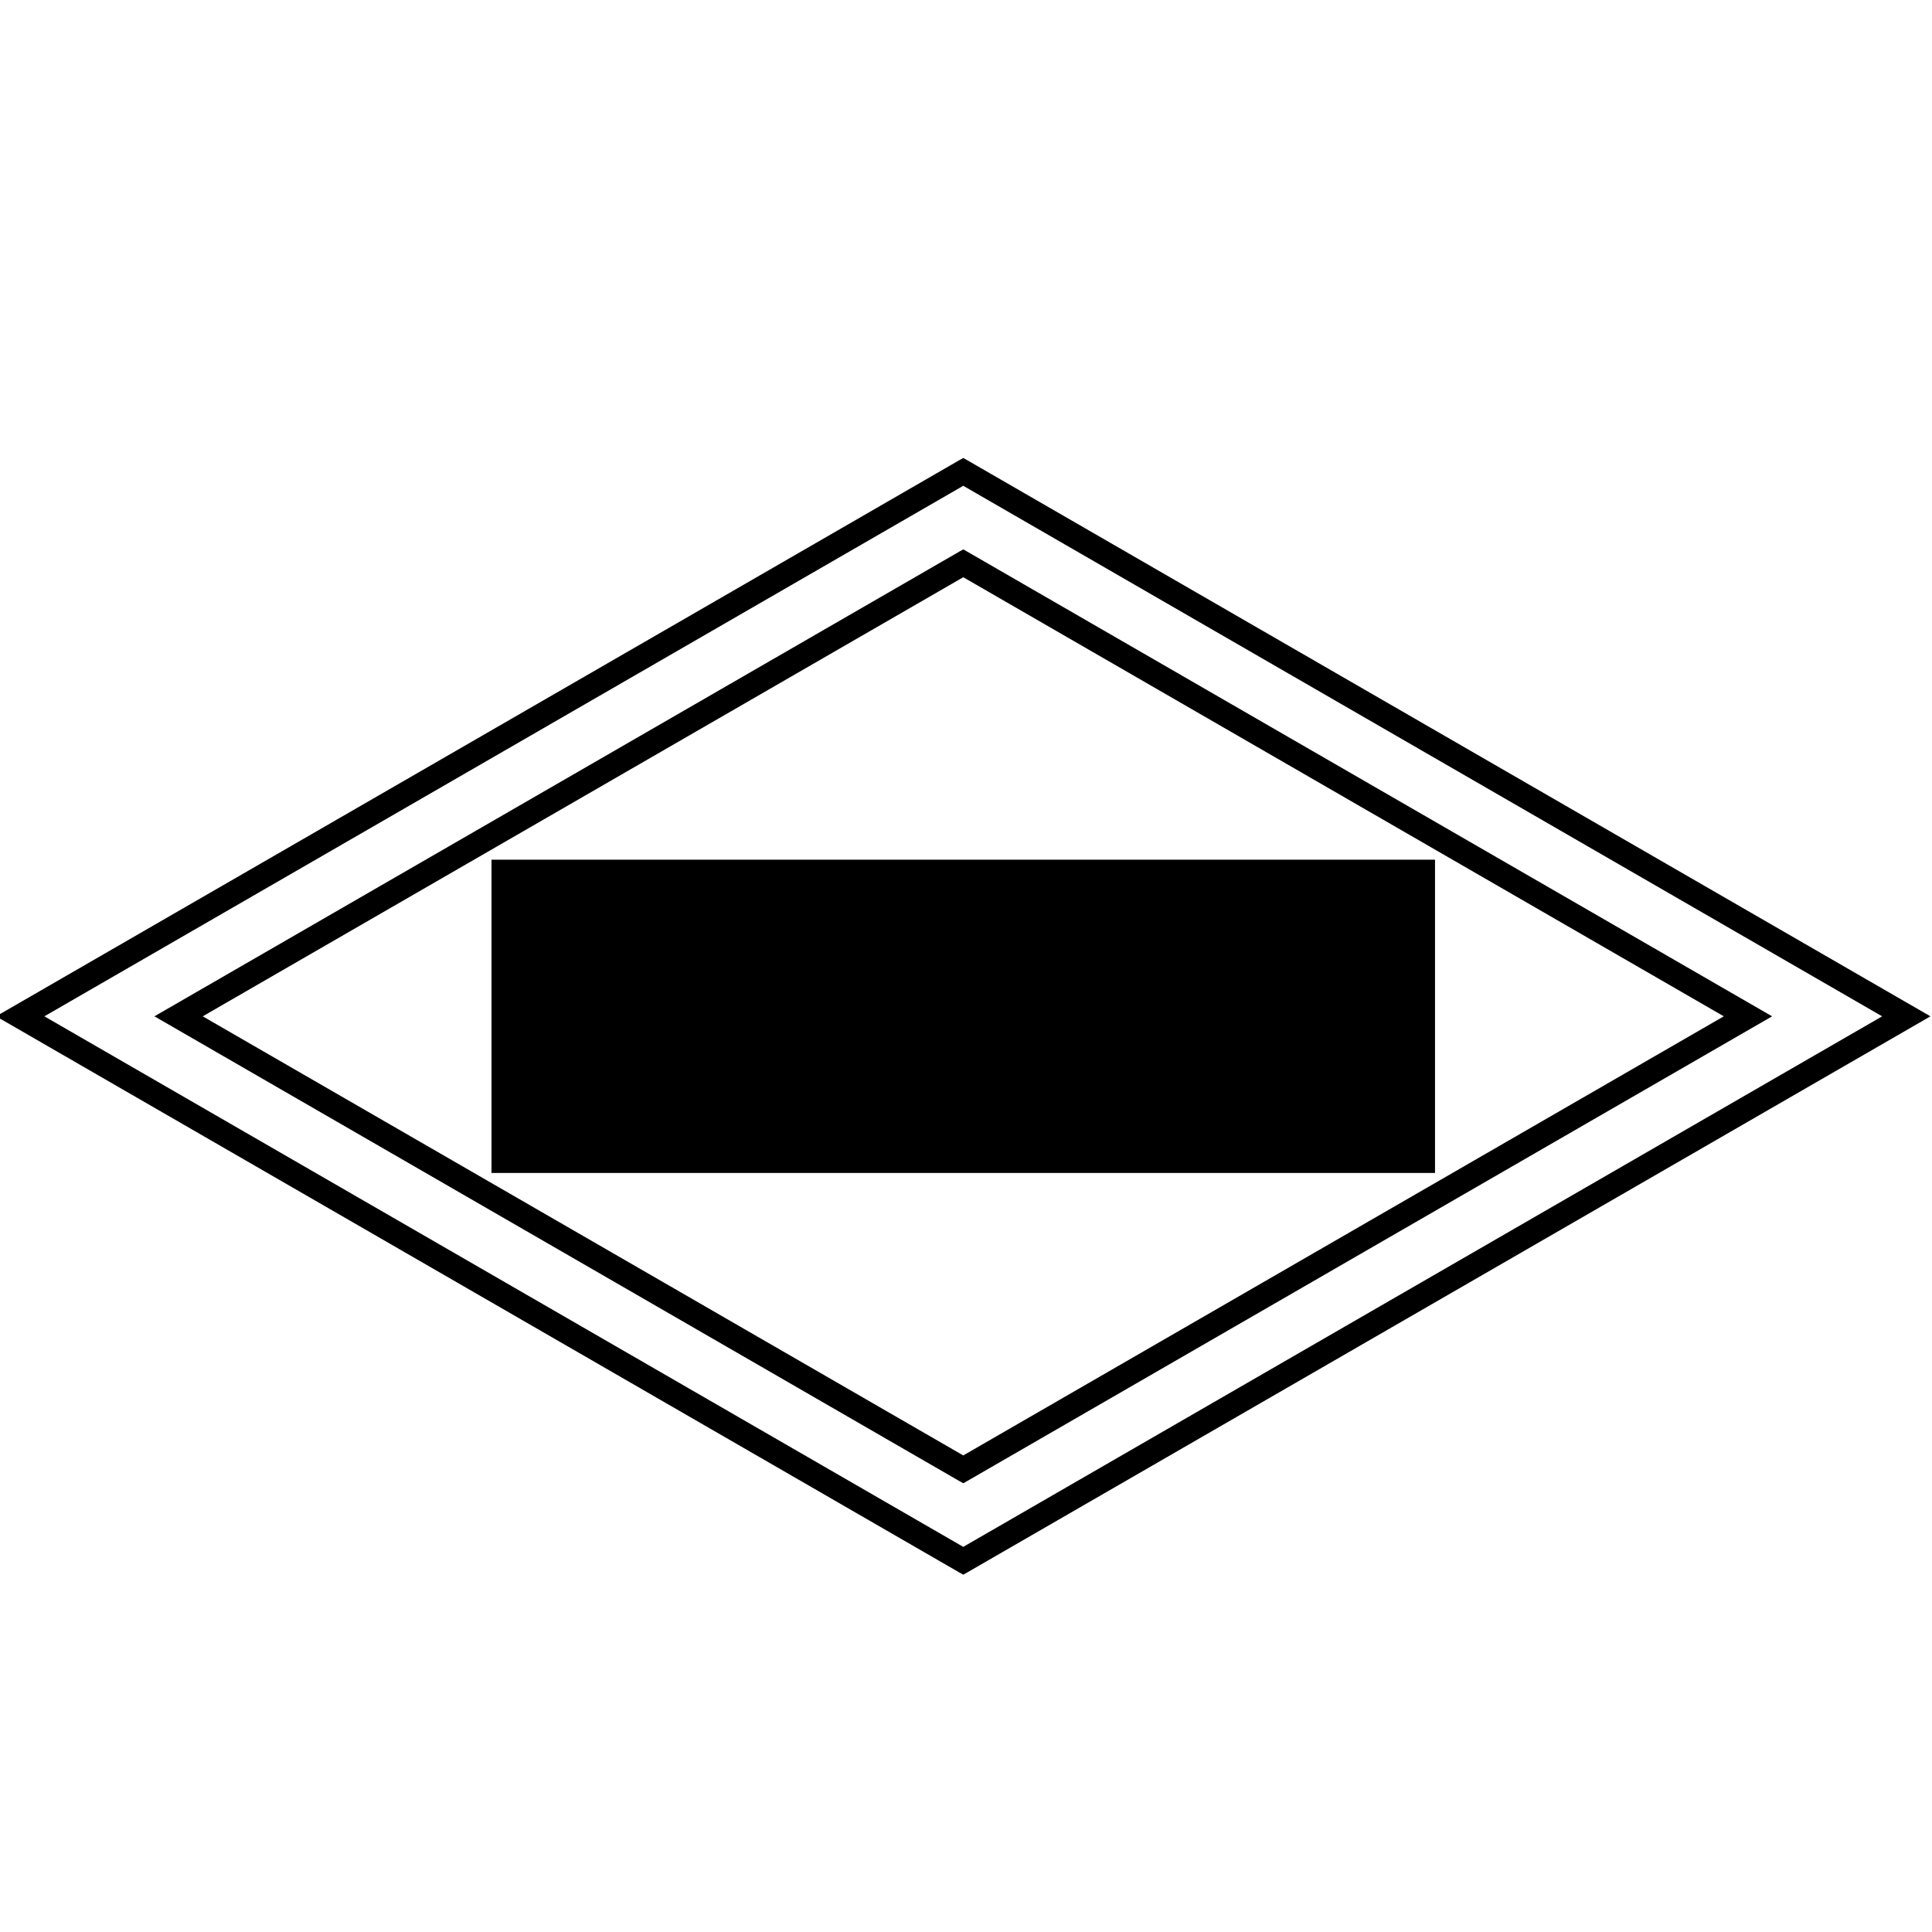
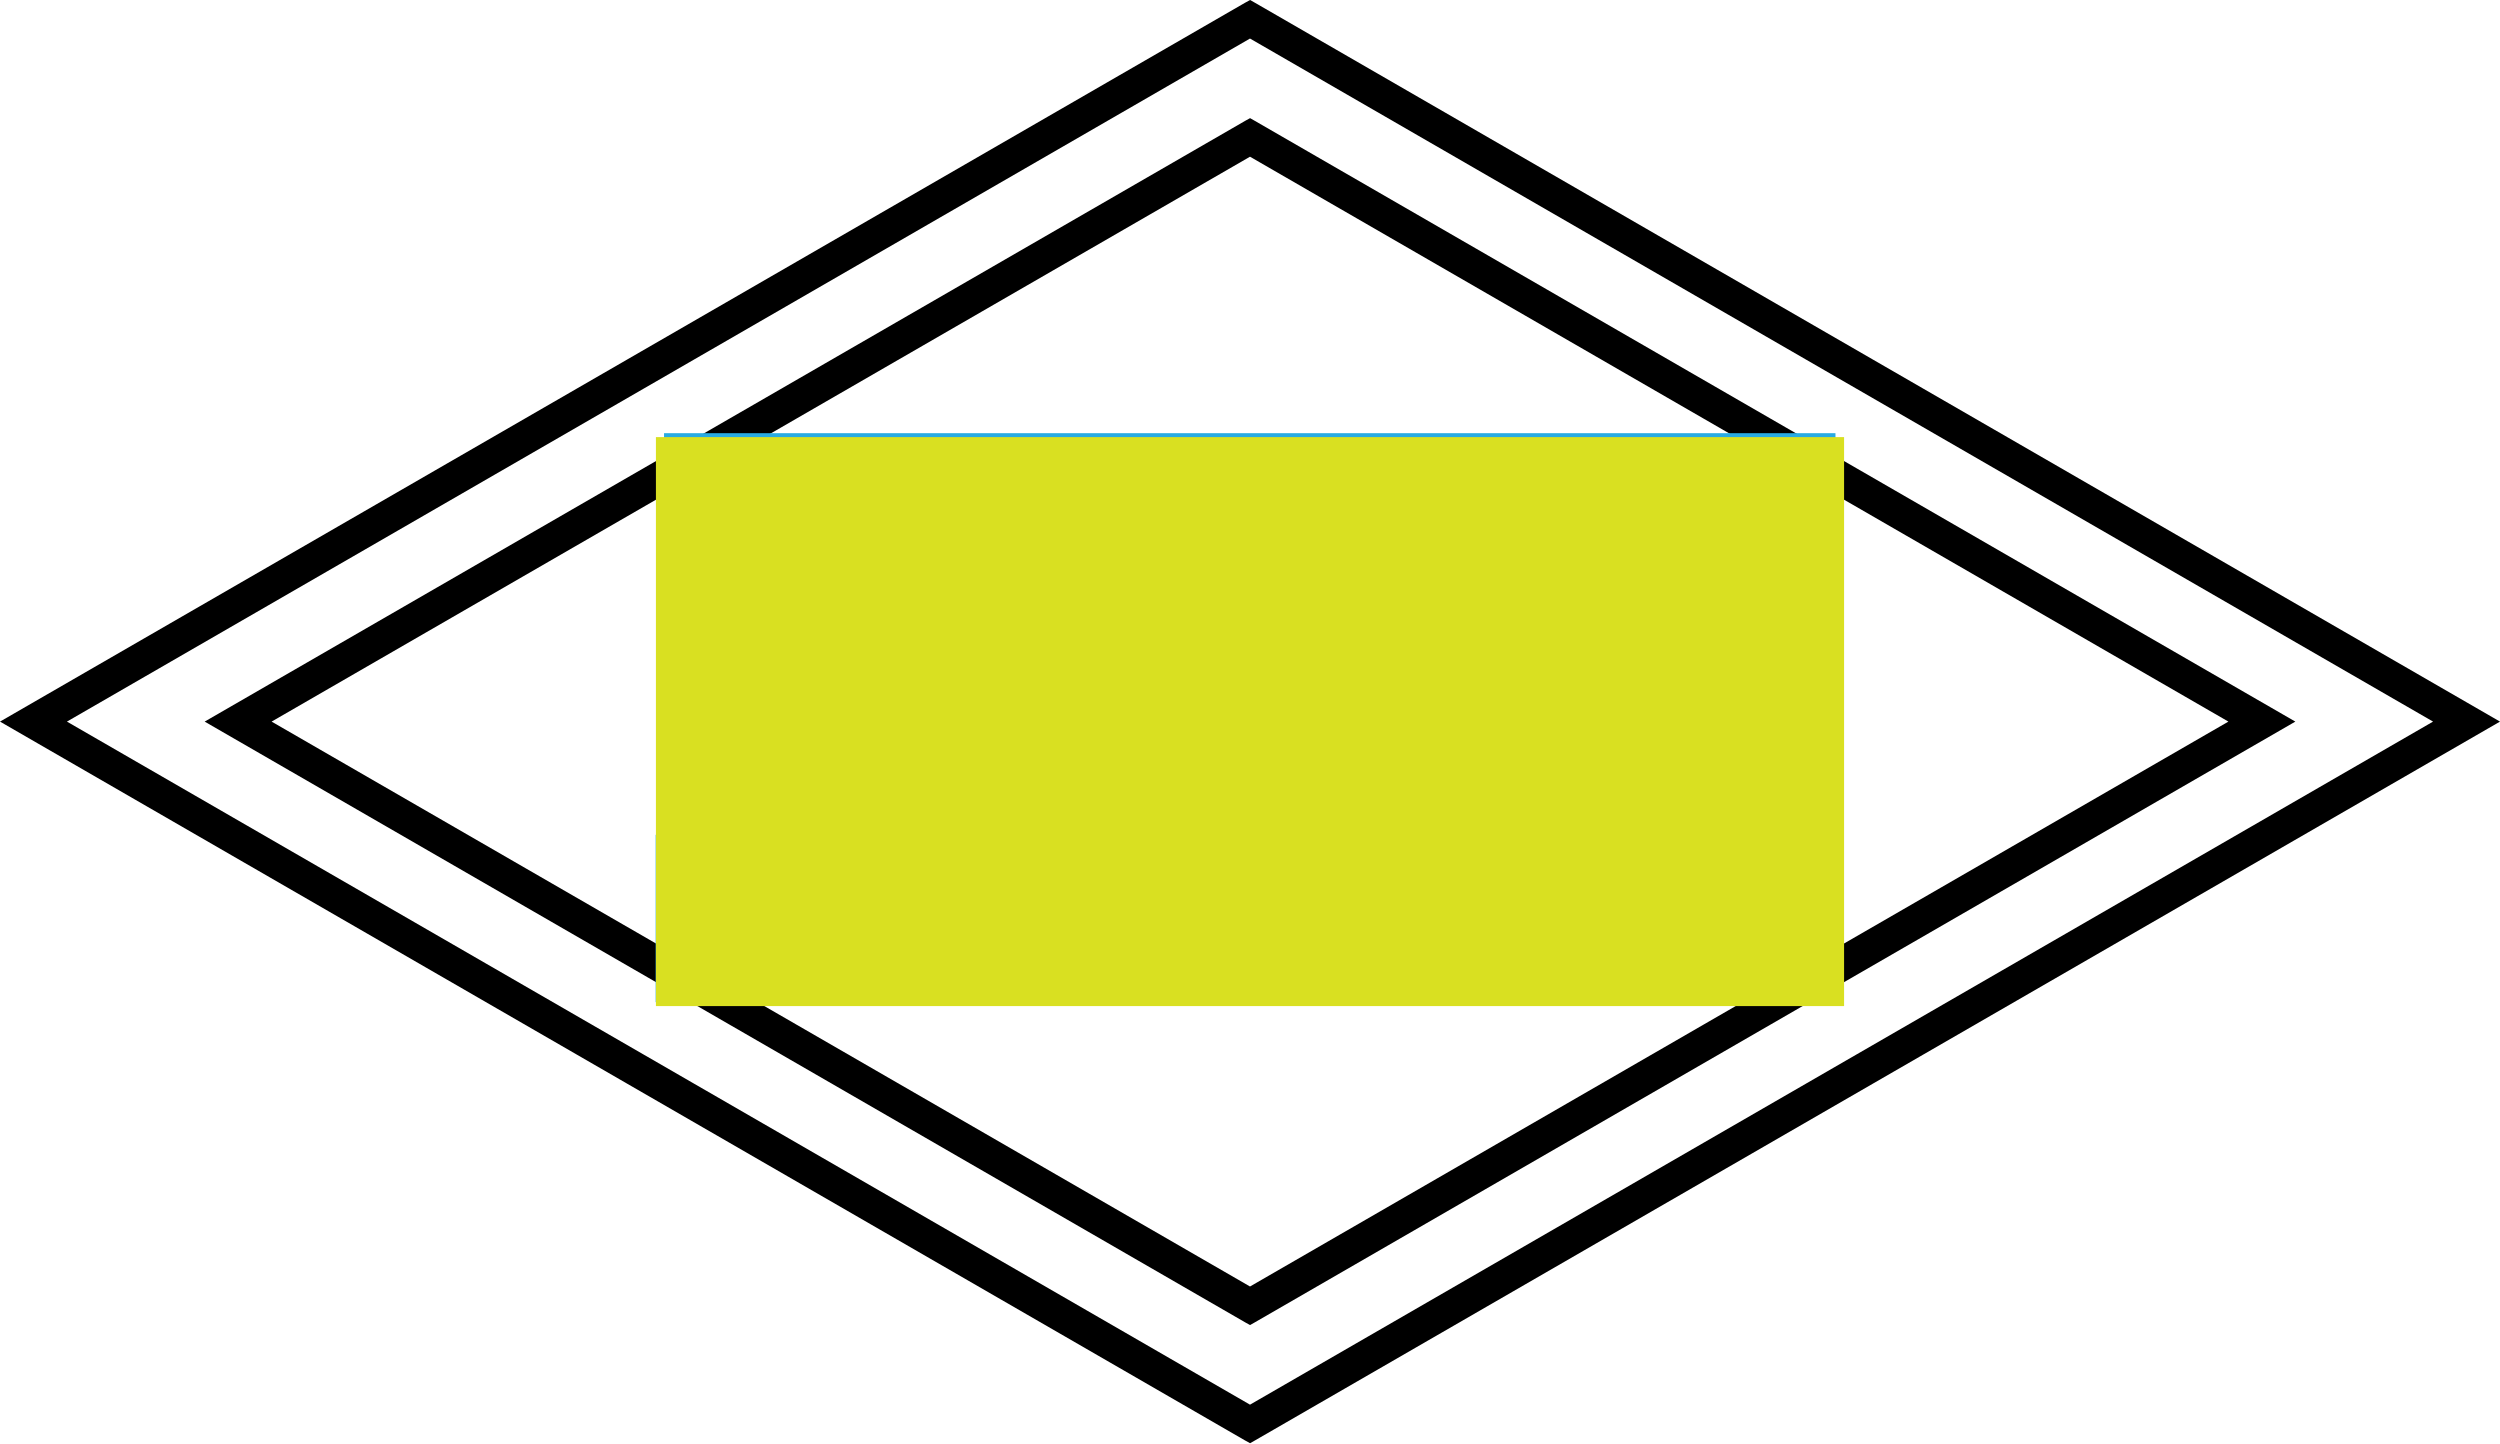
- <svg xmlns="http://www.w3.org/2000/svg" version="1.1" x="0px" y="0px" viewBox="0 0 400 400" enable-background="new 0 0 400 400" xml:space="preserve">
-   <g id="Shapes">
+ <svg xmlns="http://www.w3.org/2000/svg" viewBox="0 0 149.39 86.24">
+   <g id="shape">
    <g>
-       <path d="M199.433,100.578l97.215,56.131l93.032,53.711l-93.032,53.71l-97.214,56.131l-97.215-56.131    L9.187,210.419l93.032-53.711L199.433,100.578 M199.447,94.82l-0.831,0.456L99.719,152.378    L-0.814,210.419l100.532,58.041l98.897,57.103l0.831,0.456l0.804-0.456l98.897-57.103l100.532-58.041    L299.148,152.378L200.251,95.276L199.447,94.82L199.447,94.82z" />
-       <path d="M199.433,119.507l80.889,46.704l76.572,44.208l-76.572,44.208l-80.888,46.705l-80.889-46.705    l-76.572-44.207l76.572-44.208L199.433,119.507 M199.444,113.747l-0.695,0.381l-82.705,47.753    l-84.072,48.538l84.072,48.538l82.705,47.753l0.695,0.381l0.673-0.381l82.705-47.753l84.072-48.538    l-84.072-48.538l-82.705-47.753L199.444,113.747L199.444,113.747z" />
+       <path d="M74.695,2.303,110.89,23.202,145.39,43.12l-34.5,19.918L74.695,83.937,38.5,63.038,4,43.12l34.5-19.918L74.695,2.303M74.7,0l-.31.17L37.5,21.47,0,43.12,37.5,64.77,74.39,86.07l.31.17.3-.17,36.89-21.3L149.39,43.12l-37.5-21.65L75,.17,74.7,0Z" />
+       <path d="M74.695,9.364l30.106,17.383L133.16,43.12,104.8,59.493,74.695,76.876,44.59,59.493,16.23,43.12,44.59,26.747,74.695,9.364M74.699,7.06l-.259.142-30.85,17.813L12.23,43.12,43.59,61.225l30.85,17.813.259.142.251-.142,30.85-17.813L137.16,43.12,105.8,25.015l-30.85-17.813L74.699,7.06Z" />
+     </g>
+   </g>
+   <g id="tagline">
+     <g id="text-box">
+       <rect x="39.68" y="25.885" width="70" height="22" fill="#29abe2" />
+     </g>
+     <g id="tagline-2" data-name="tagline">
+       <rect x="39.18" y="49.885" width="71" height="10" fill="#29abe2" />
    </g>
  </g>
  <g id="no-tagline">
-     <rect x="101.761" y="177.989" width="195.344" height="64.859" />
+     <rect id="text-box-2" data-name="text-box" x="39.195" y="26.12" width="71" height="34" fill="#d9e021" />
  </g>
-   <g id="tagline">
- </g>
</svg>
